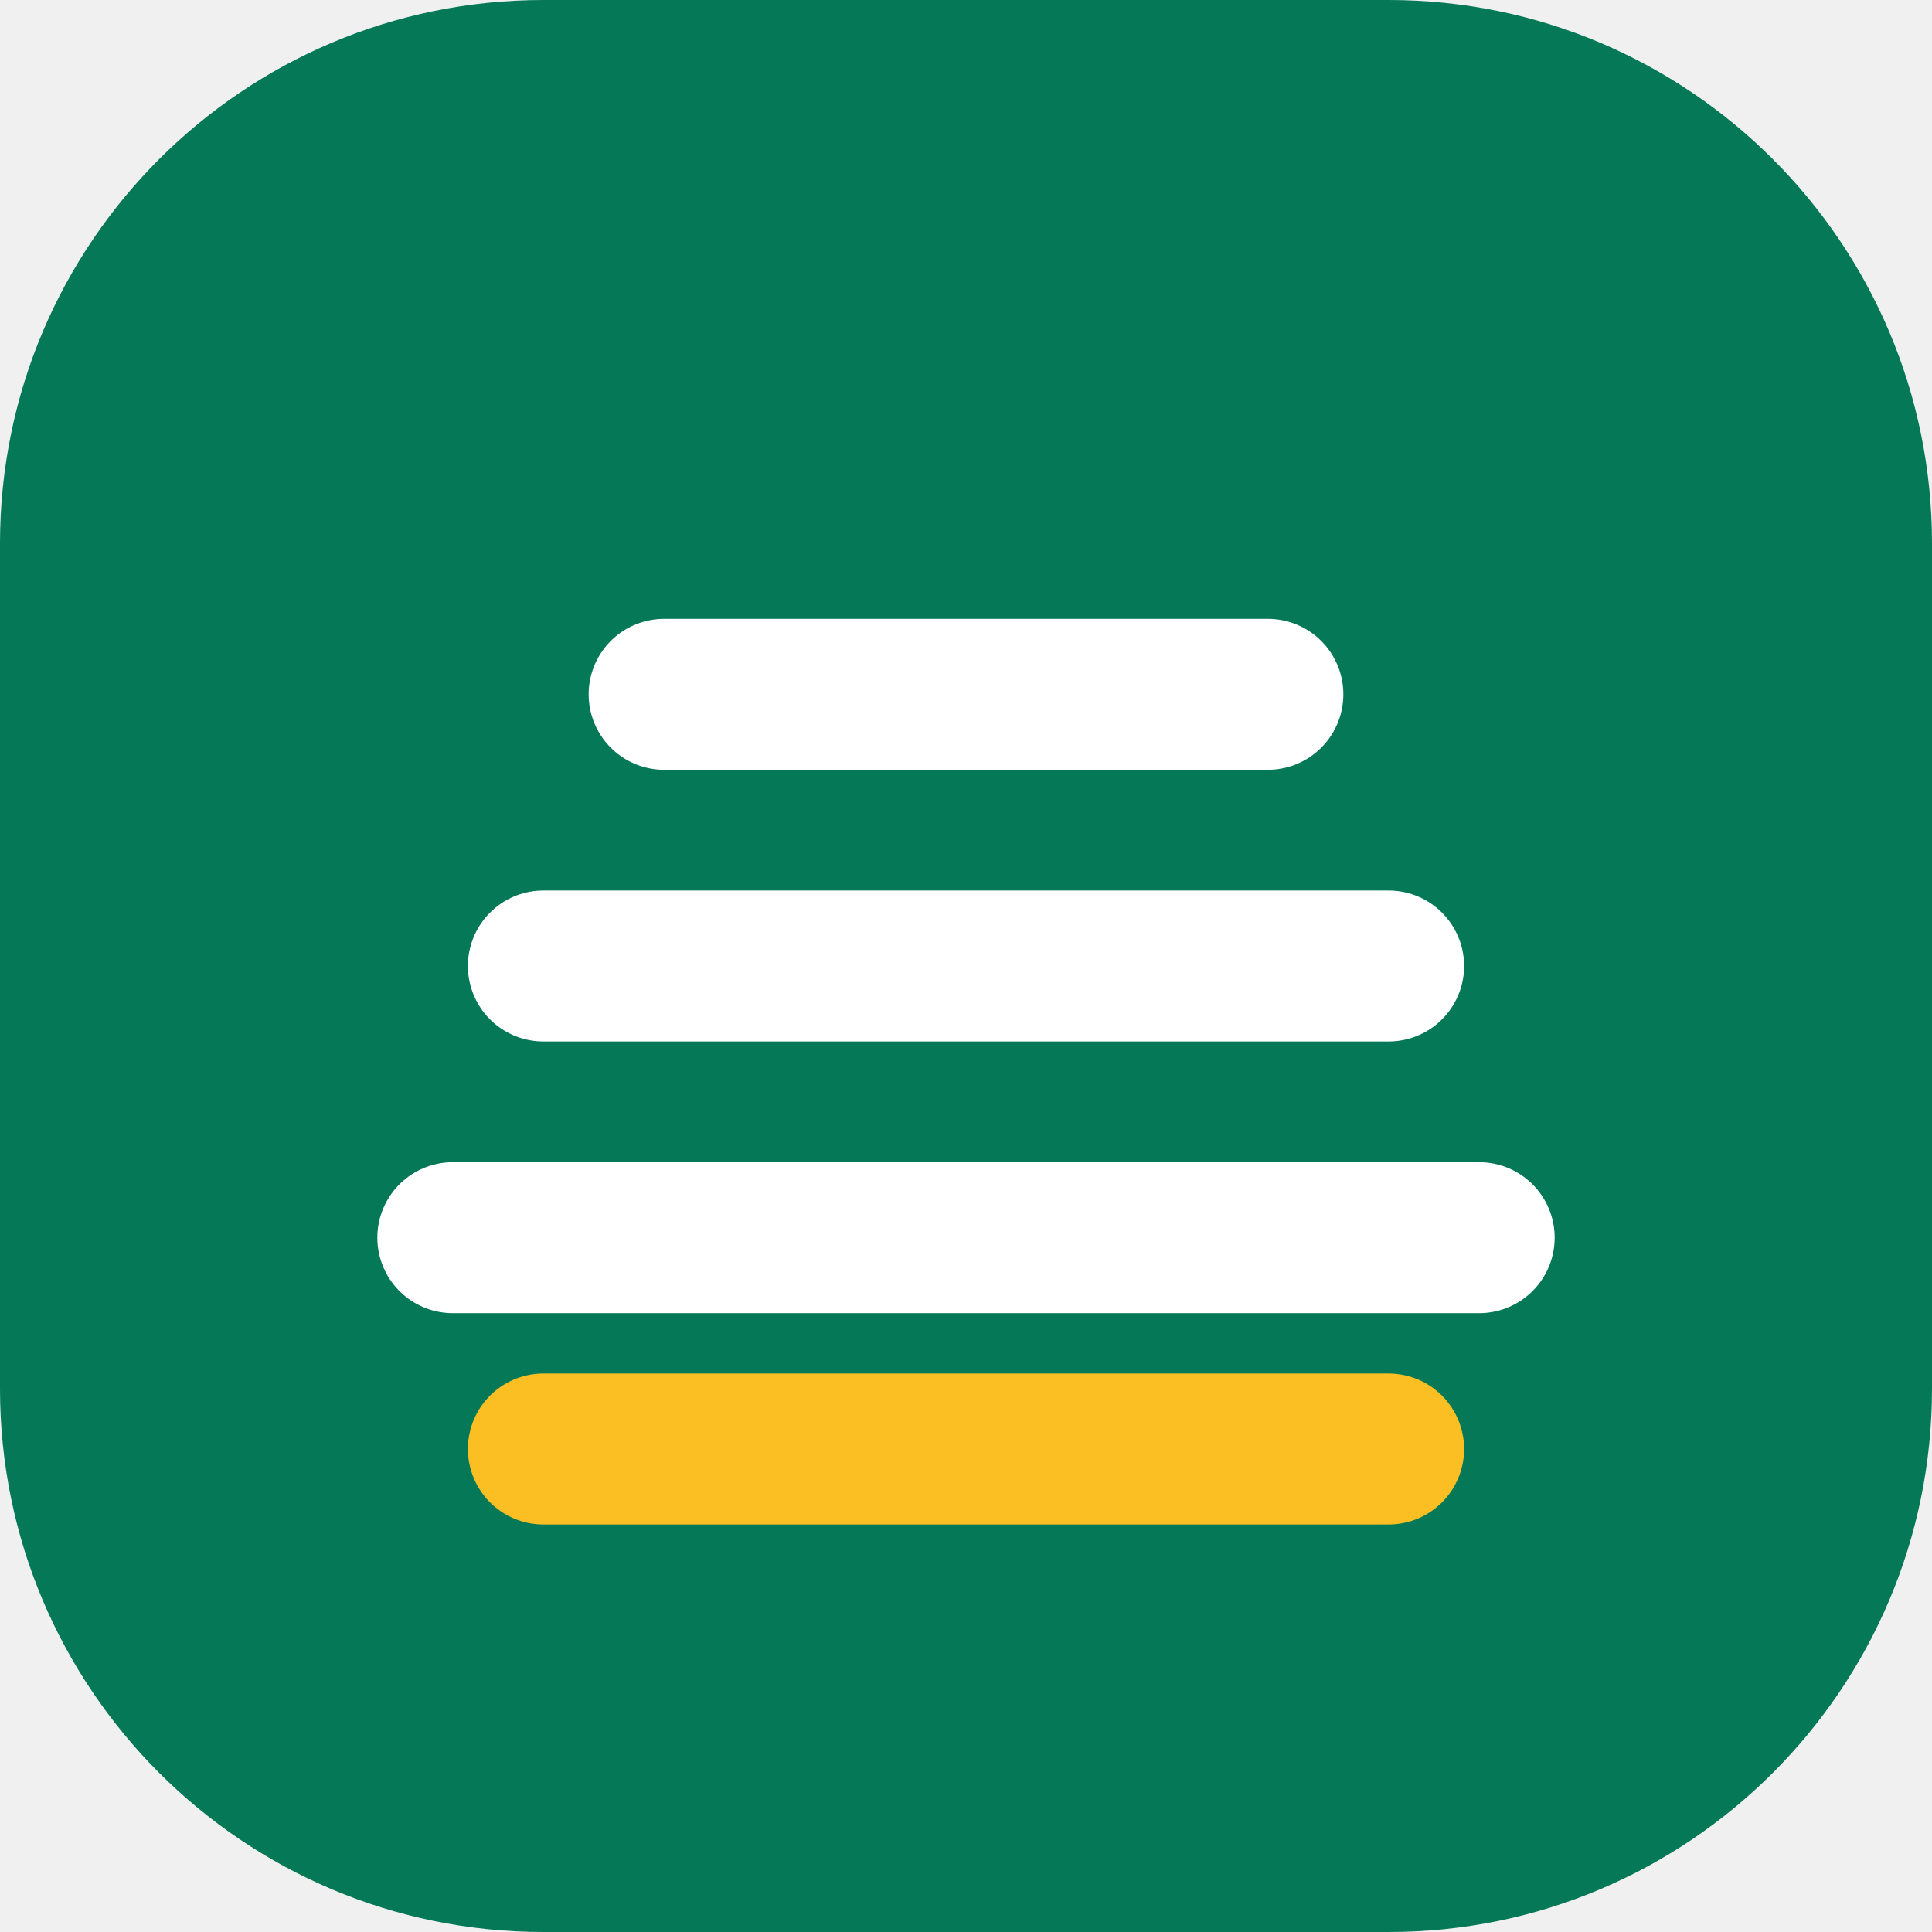
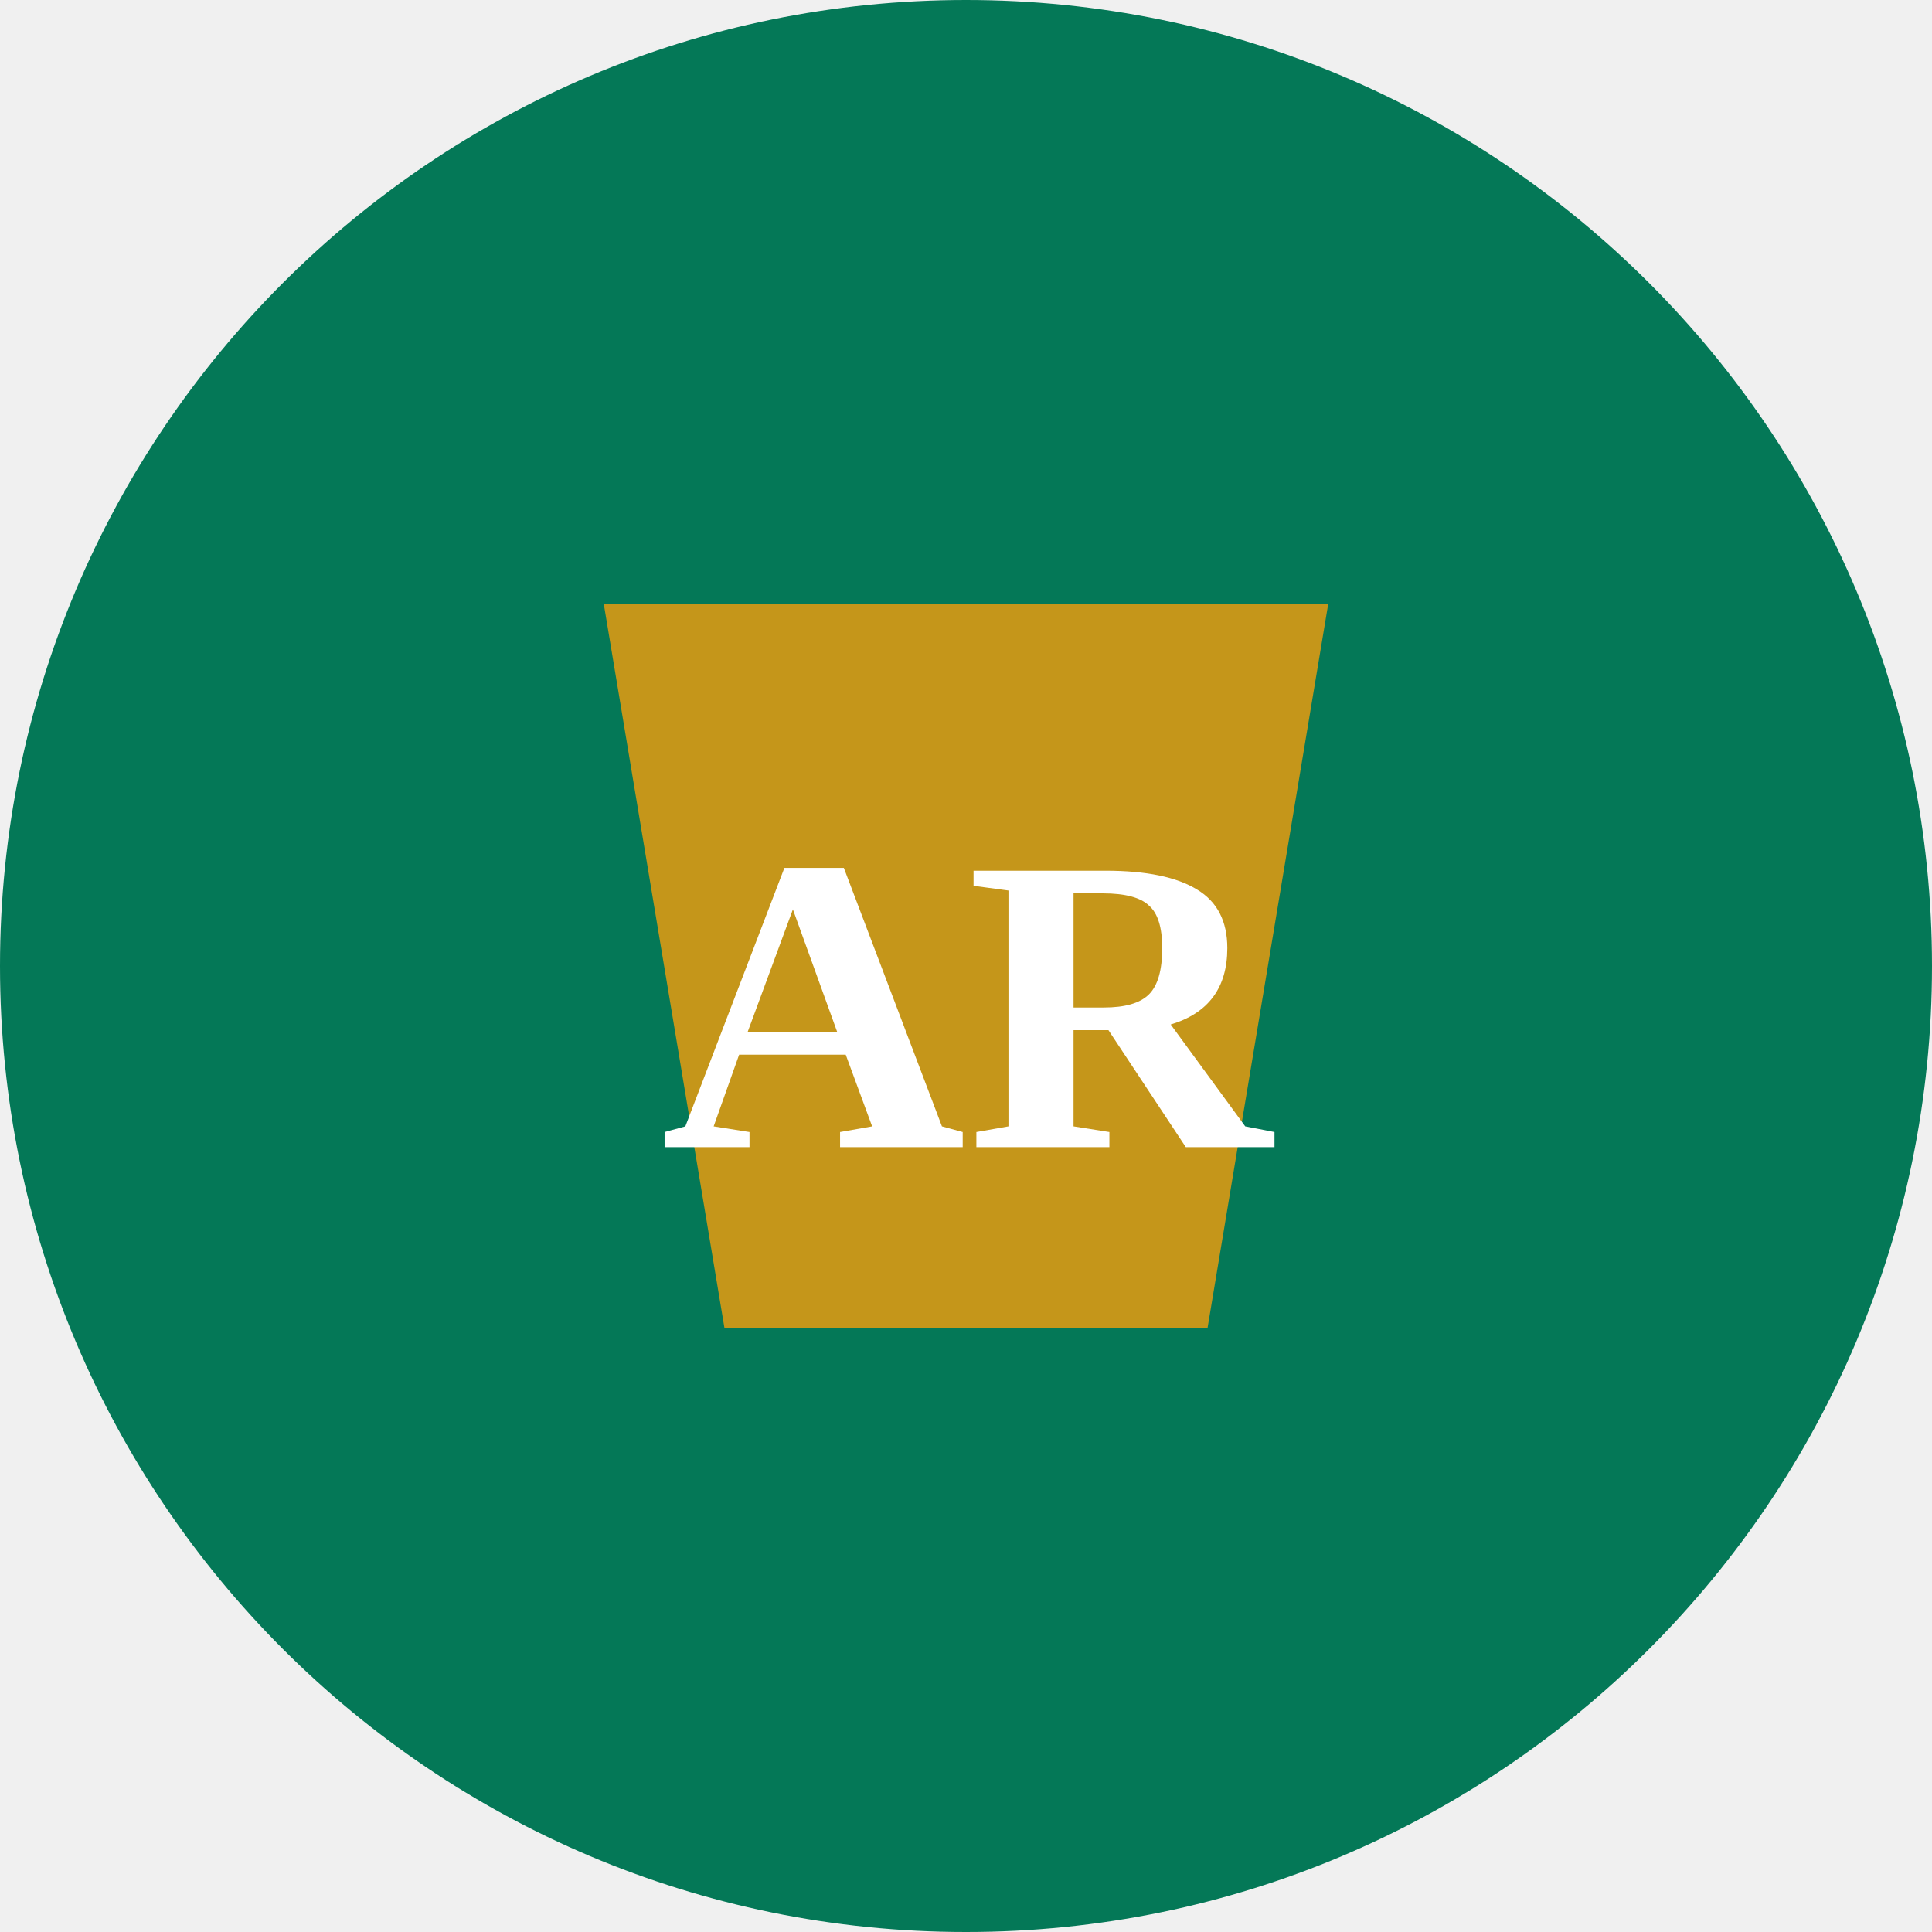
- <svg xmlns="http://www.w3.org/2000/svg" viewBox="0 0 64 64">
-   <rect width="64" height="64" rx="18" fill="#047857" />
-   <path d="M15 41h34M18 32h28M22 23h20" fill="none" stroke="#fff" stroke-width="5" stroke-linecap="round" />
-   <path d="M18 48h28" fill="none" stroke="#fbbf24" stroke-width="5" stroke-linecap="round" />
+ <svg xmlns="http://www.w3.org/2000/svg" viewBox="0 0 32 32">
+   <circle cx="16" cy="16" r="16" fill="#047857" />
+   <path d="M10 10h12l-2 12H12L10 10z" fill="#f59e0b" opacity=".8" />
+   <text x="16" y="19" text-anchor="middle" font-size="7" font-weight="bold" fill="#fff">AR</text>
</svg>
